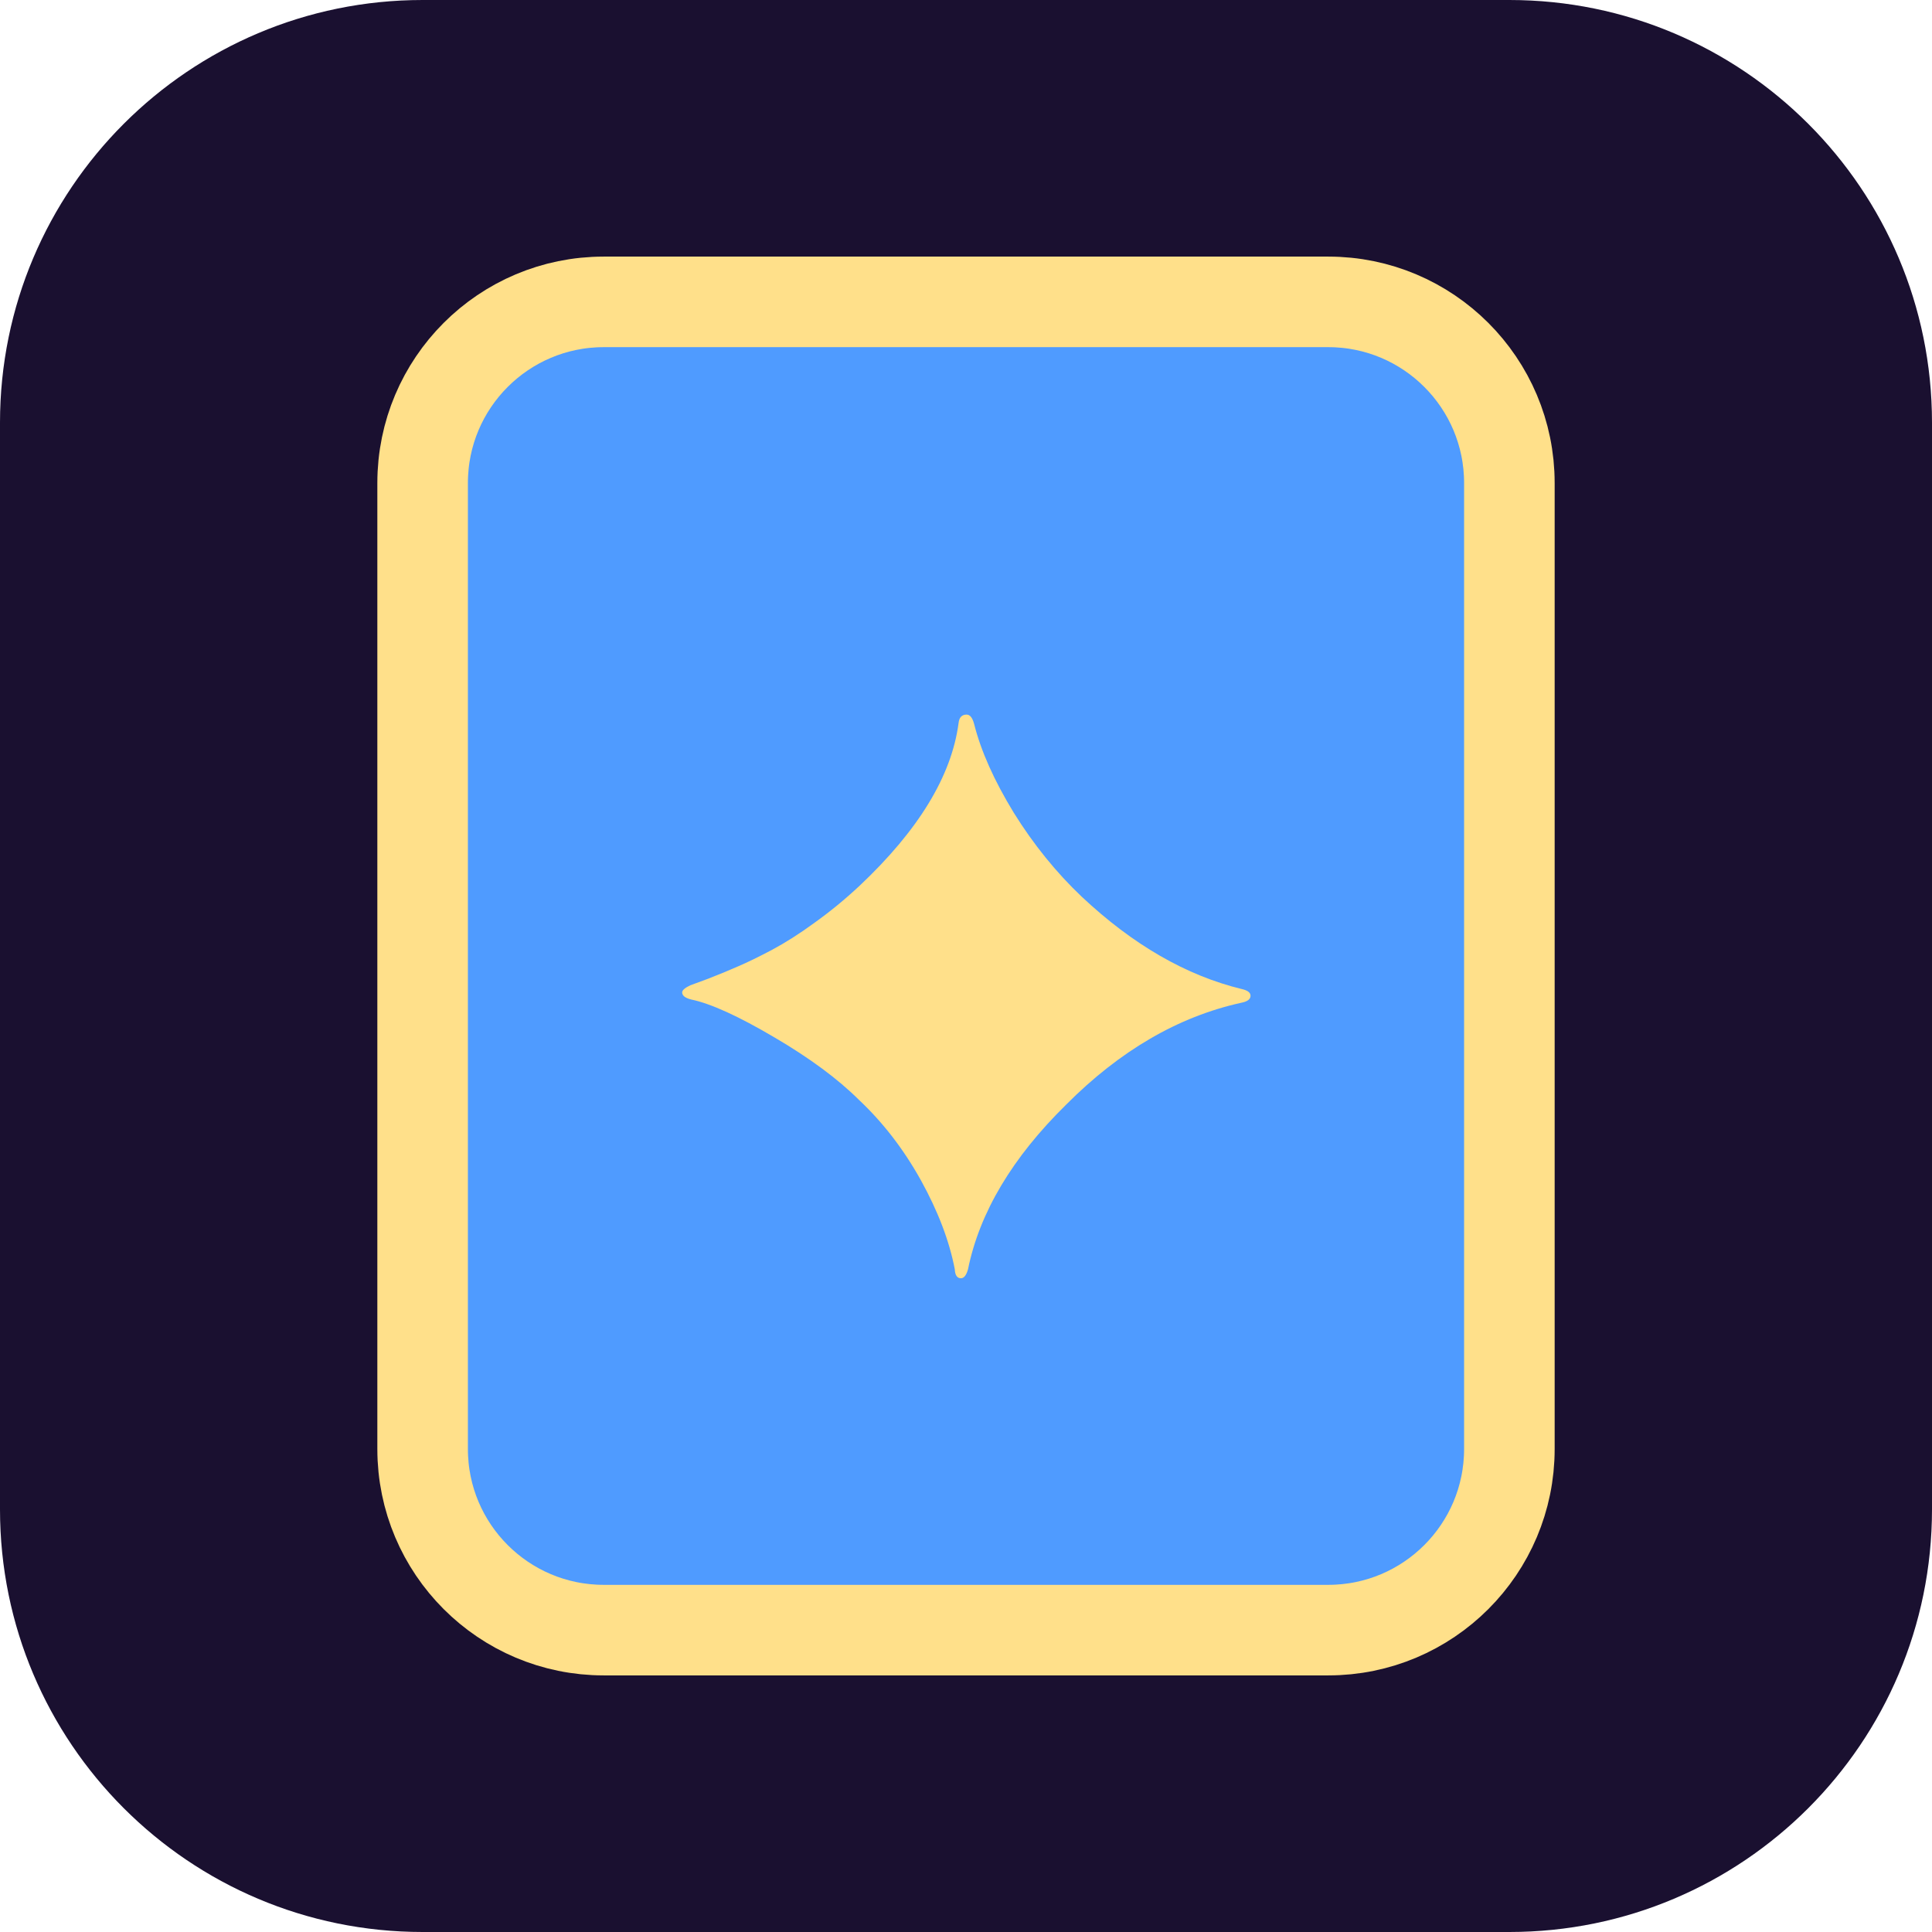
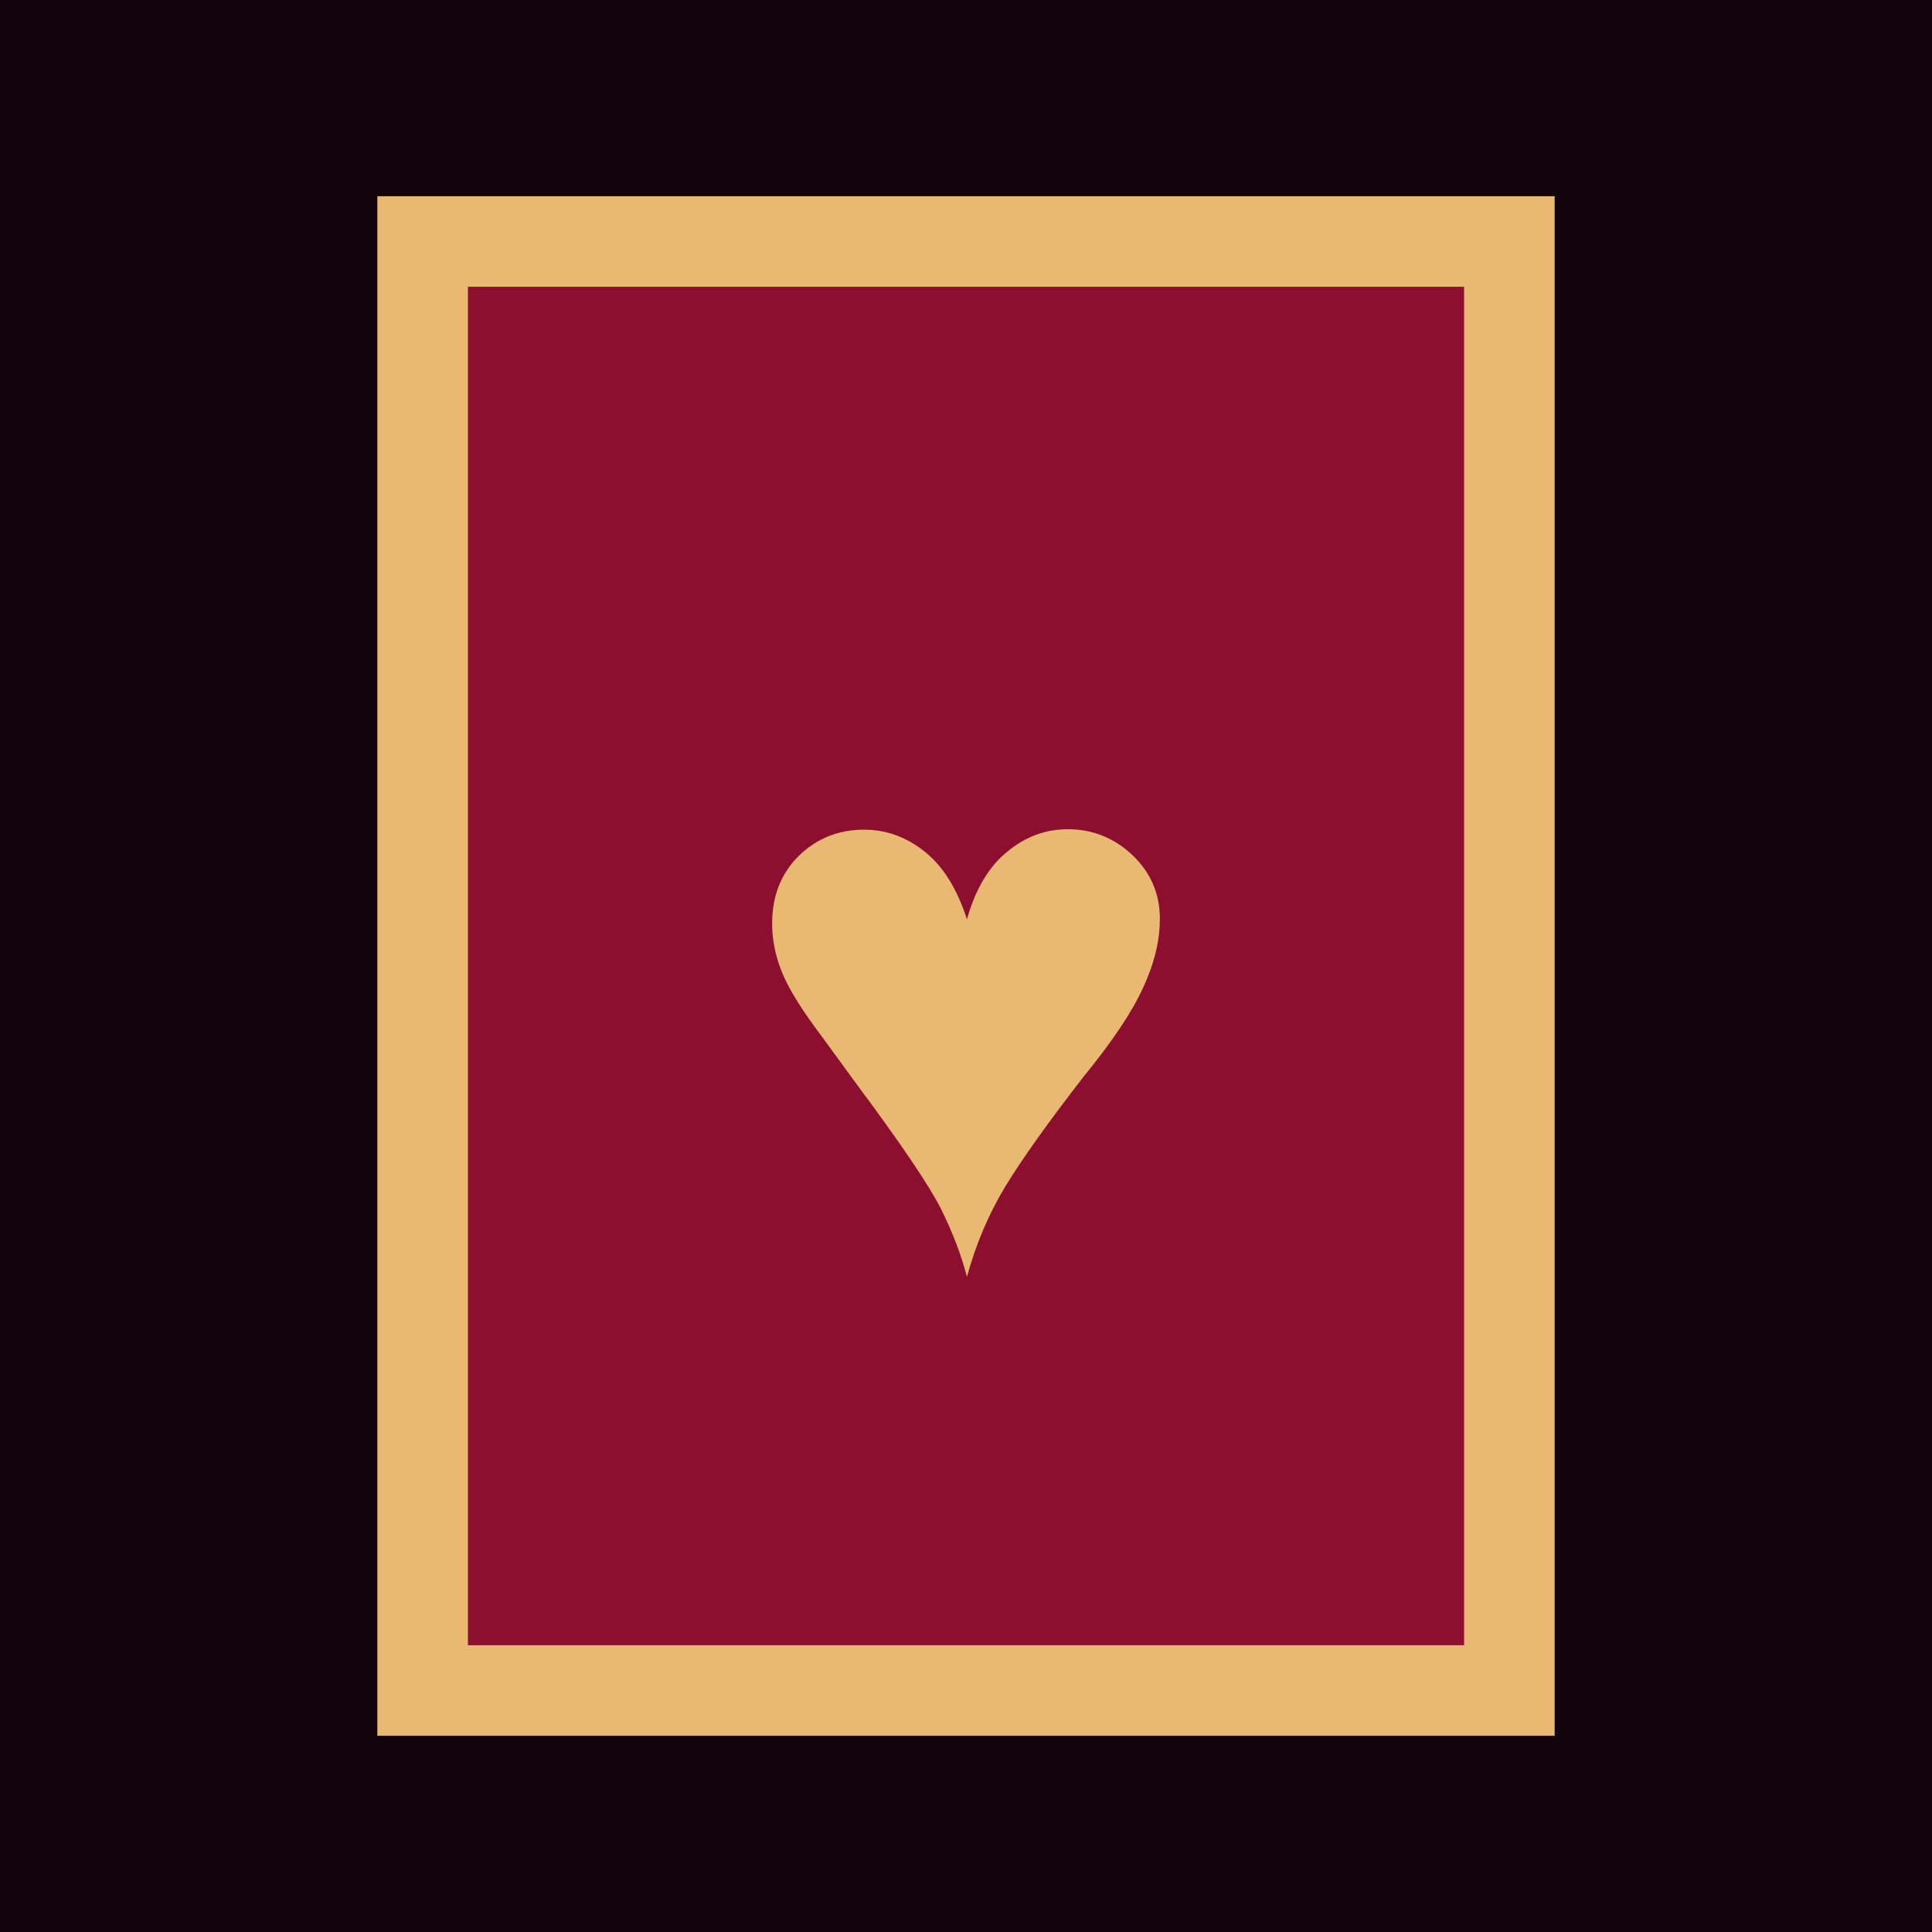
<svg xmlns="http://www.w3.org/2000/svg" viewBox="0 0 64 64">
-   <rect width="64" height="64" rx="14" fill="#1a1030" />
-   <rect x="14" y="10" width="36" height="44" rx="6" fill="#4f9bff" stroke="#ffe08a" stroke-width="3" />
-   <text x="32" y="42" font-size="26" text-anchor="middle" fill="#ffe08a">✦</text>
+   <rect width="64" height="64" fill="#12040a" />
+   <rect x="14" y="8" width="36" height="48" fill="#8c0f30" stroke="#e9b872" stroke-width="3" />
+   <text x="32" y="42" font-size="26" text-anchor="middle" fill="#e9b872">♥</text>
</svg>
